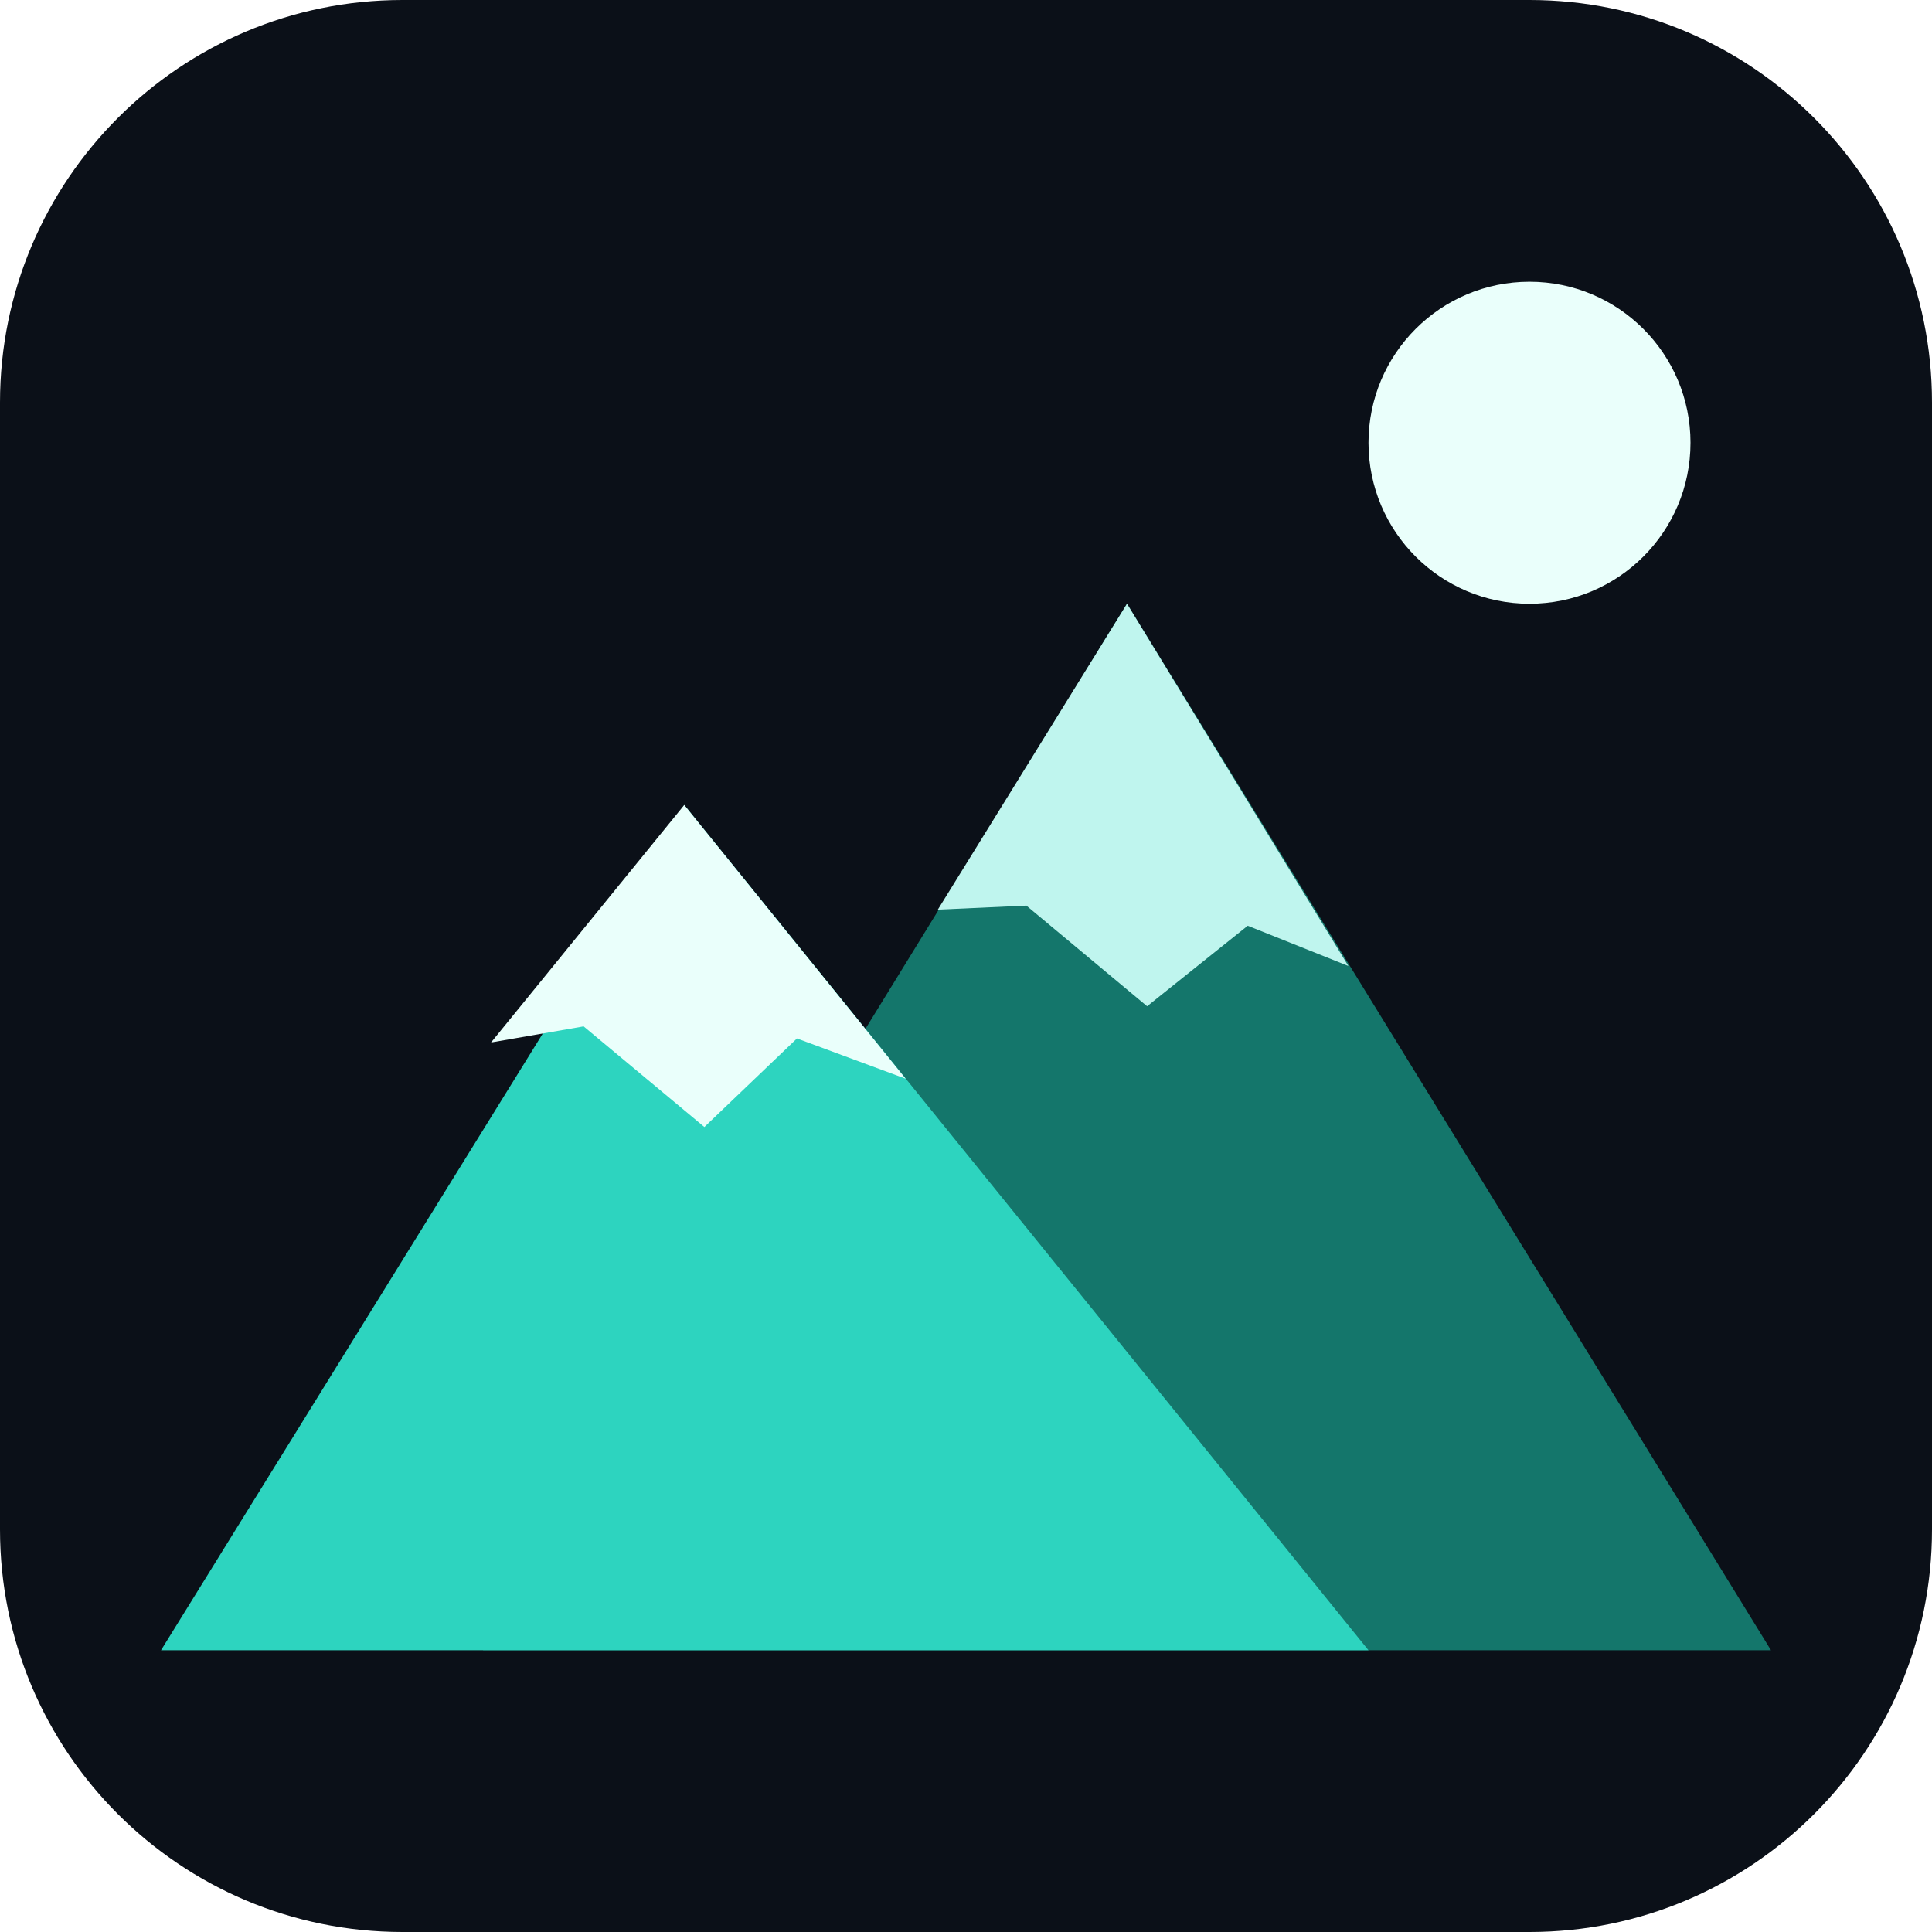
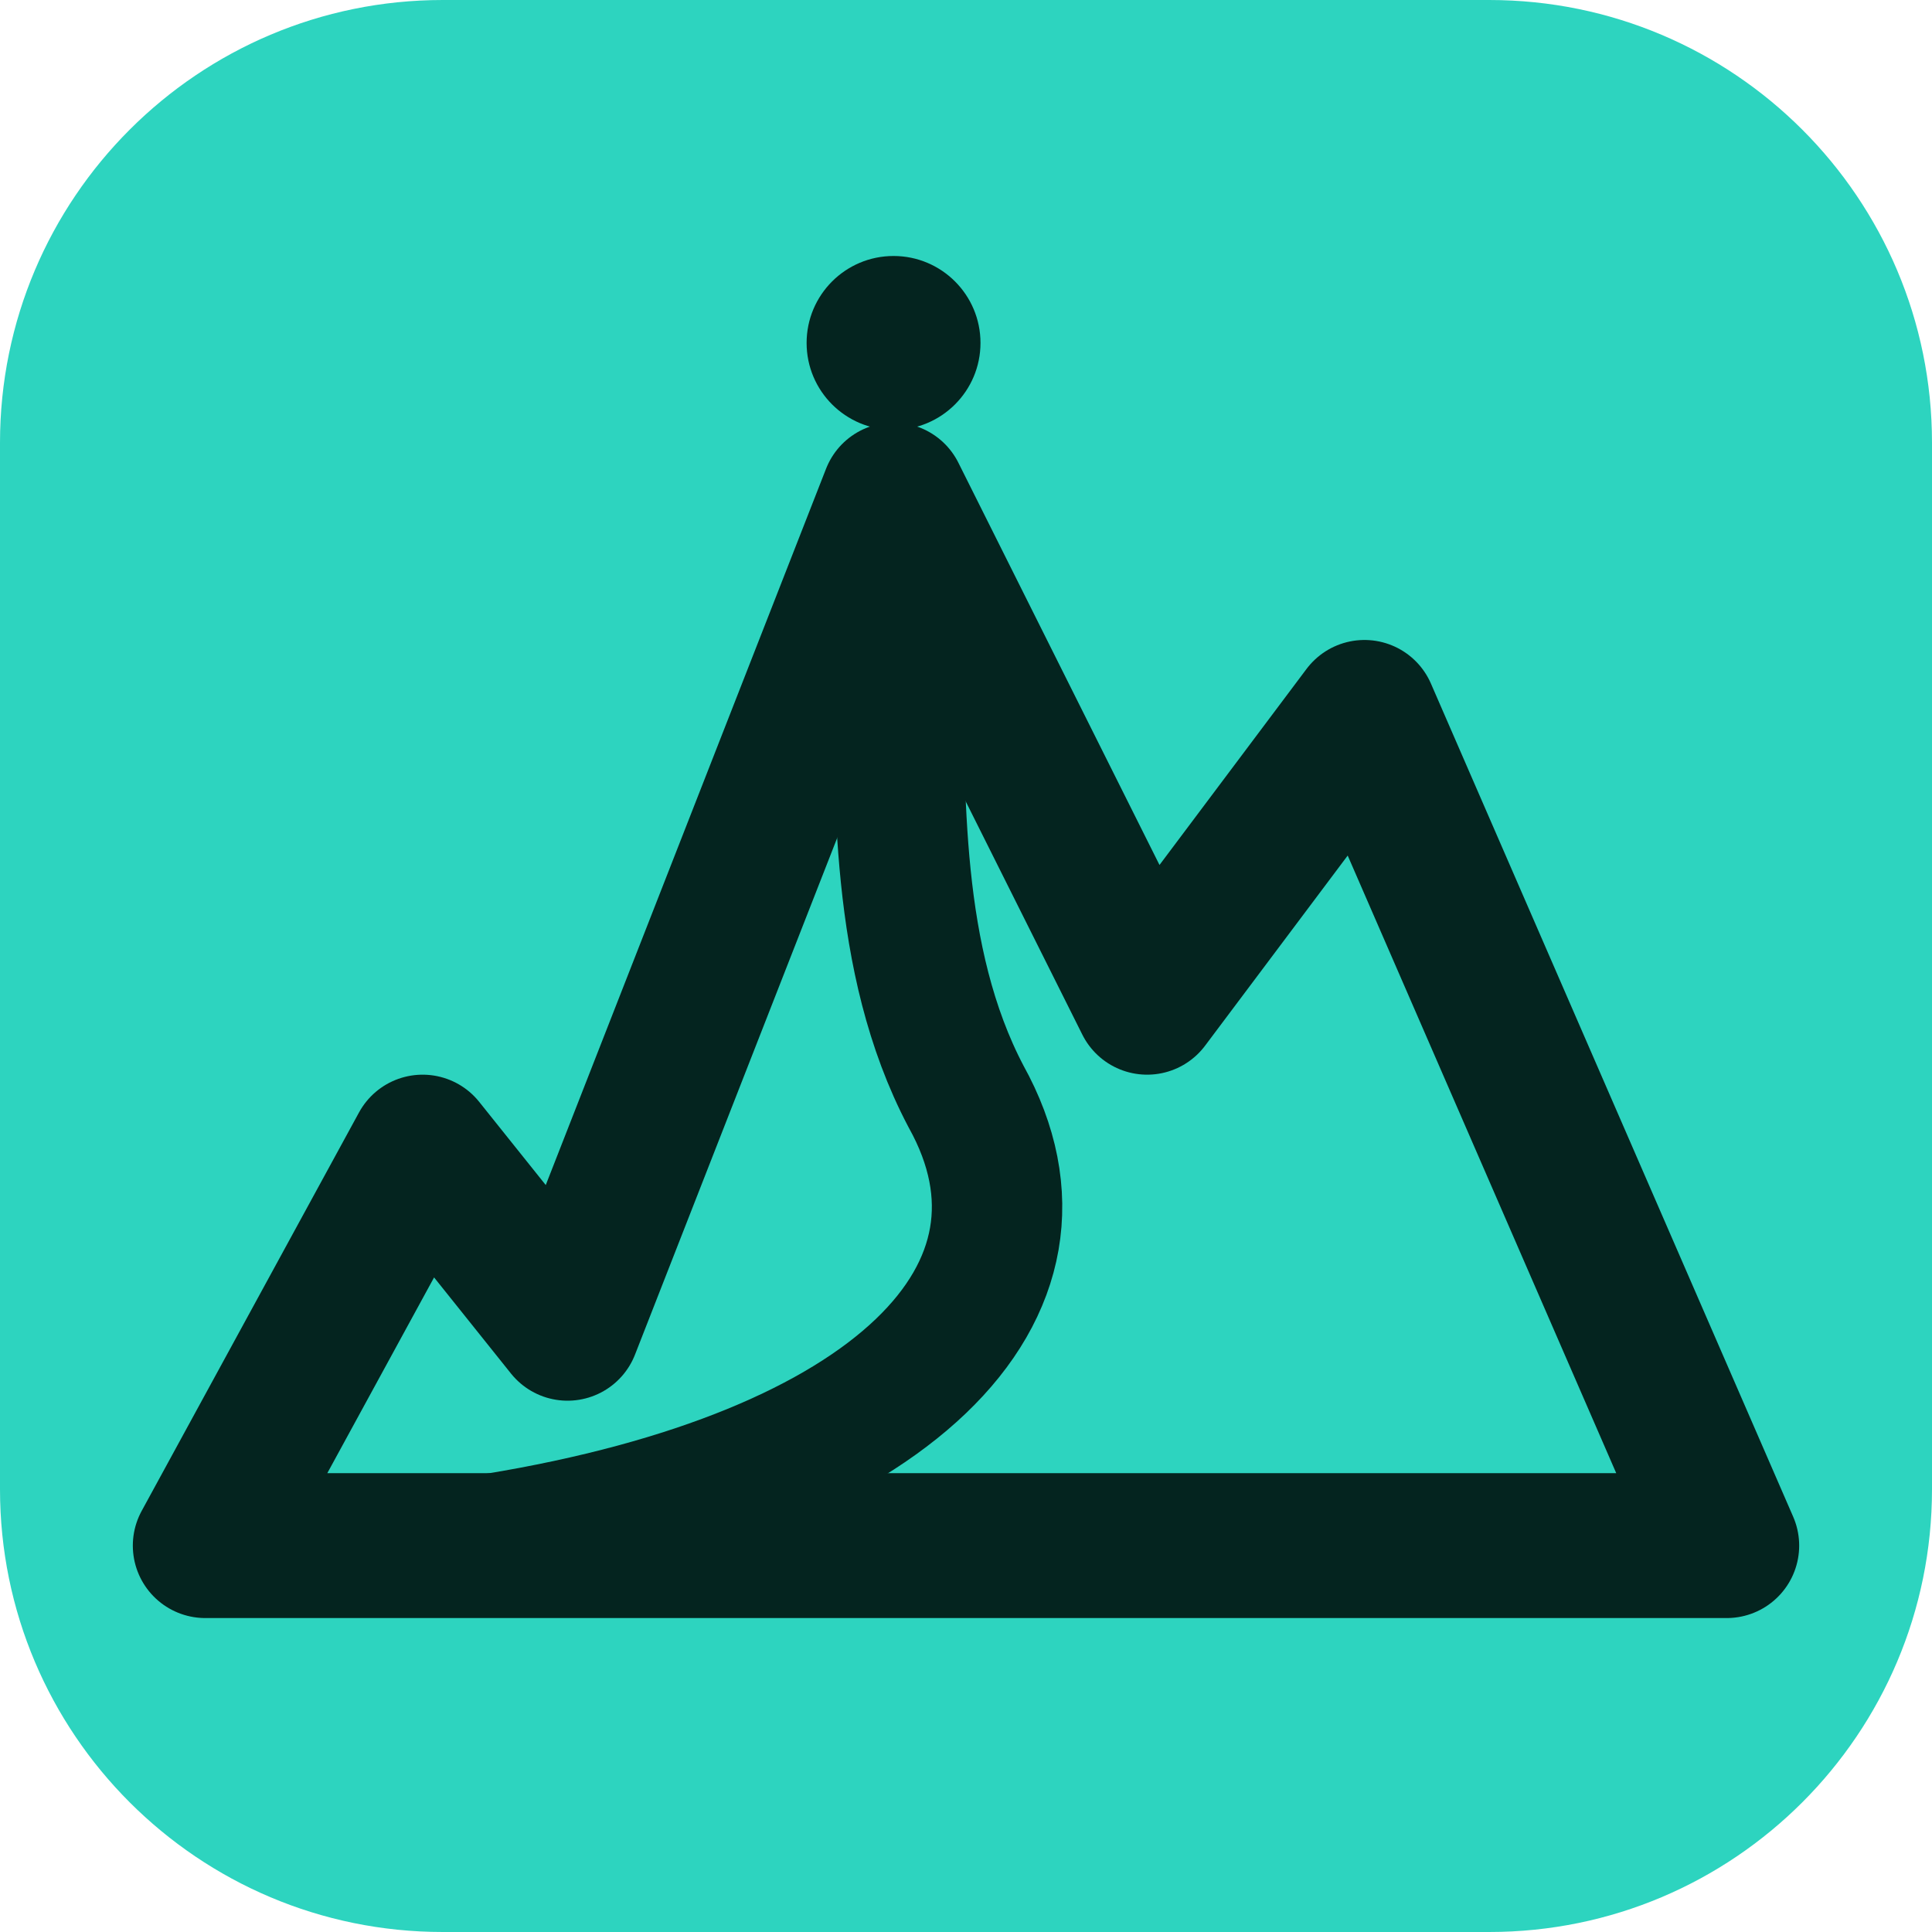
- <svg xmlns="http://www.w3.org/2000/svg" width="48" height="48" viewBox="0 0 48 48">
-   <rect width="48" height="48" rx="10" fill="#0b1018" />
-   <path d="M28 15 L44 41 H12 Z" fill="#14766b" />
-   <path d="M28 15 L33.5 24 L31 23 L28.5 25 L25.5 22.5 L23.3 22.6 Z" fill="#bff5ee" />
-   <path d="M17 20 L34 41 H4 Z" fill="#2dd4bf" />
-   <path d="M17 20 L22.5 26.8 L19.8 25.8 L17.5 28 L14.5 25.5 L12.2 25.9 Z" fill="#eafffb" />
-   <circle cx="38" cy="11" r="4" fill="#eafffb" />
+ <svg xmlns="http://www.w3.org/2000/svg" width="48" height="48" viewBox="0 0 24 24" fill="none">
+   <rect width="24" height="24" rx="5.5" fill="#2dd4bf" />
+   <g transform="translate(1.2 1.2) scale(0.9)" stroke="#04241f" stroke-width="2" stroke-linecap="round" stroke-linejoin="round">
+     <path d="M1.5 20 L4.5 14.5 L6.5 17 L11 5.5 L14.5 12.5 L17.5 8.5 L22.5 20 Z" />
+     <path d="M5.5 19.9 C 11 19 13.5 16.5 12 13.8 C 11 11.9 11.1 9.6 11.05 7.8" stroke-width="1.8" />
+     <circle cx="11" cy="3.4" r="1.2" fill="#04241f" stroke="none" />
+   </g>
</svg>
